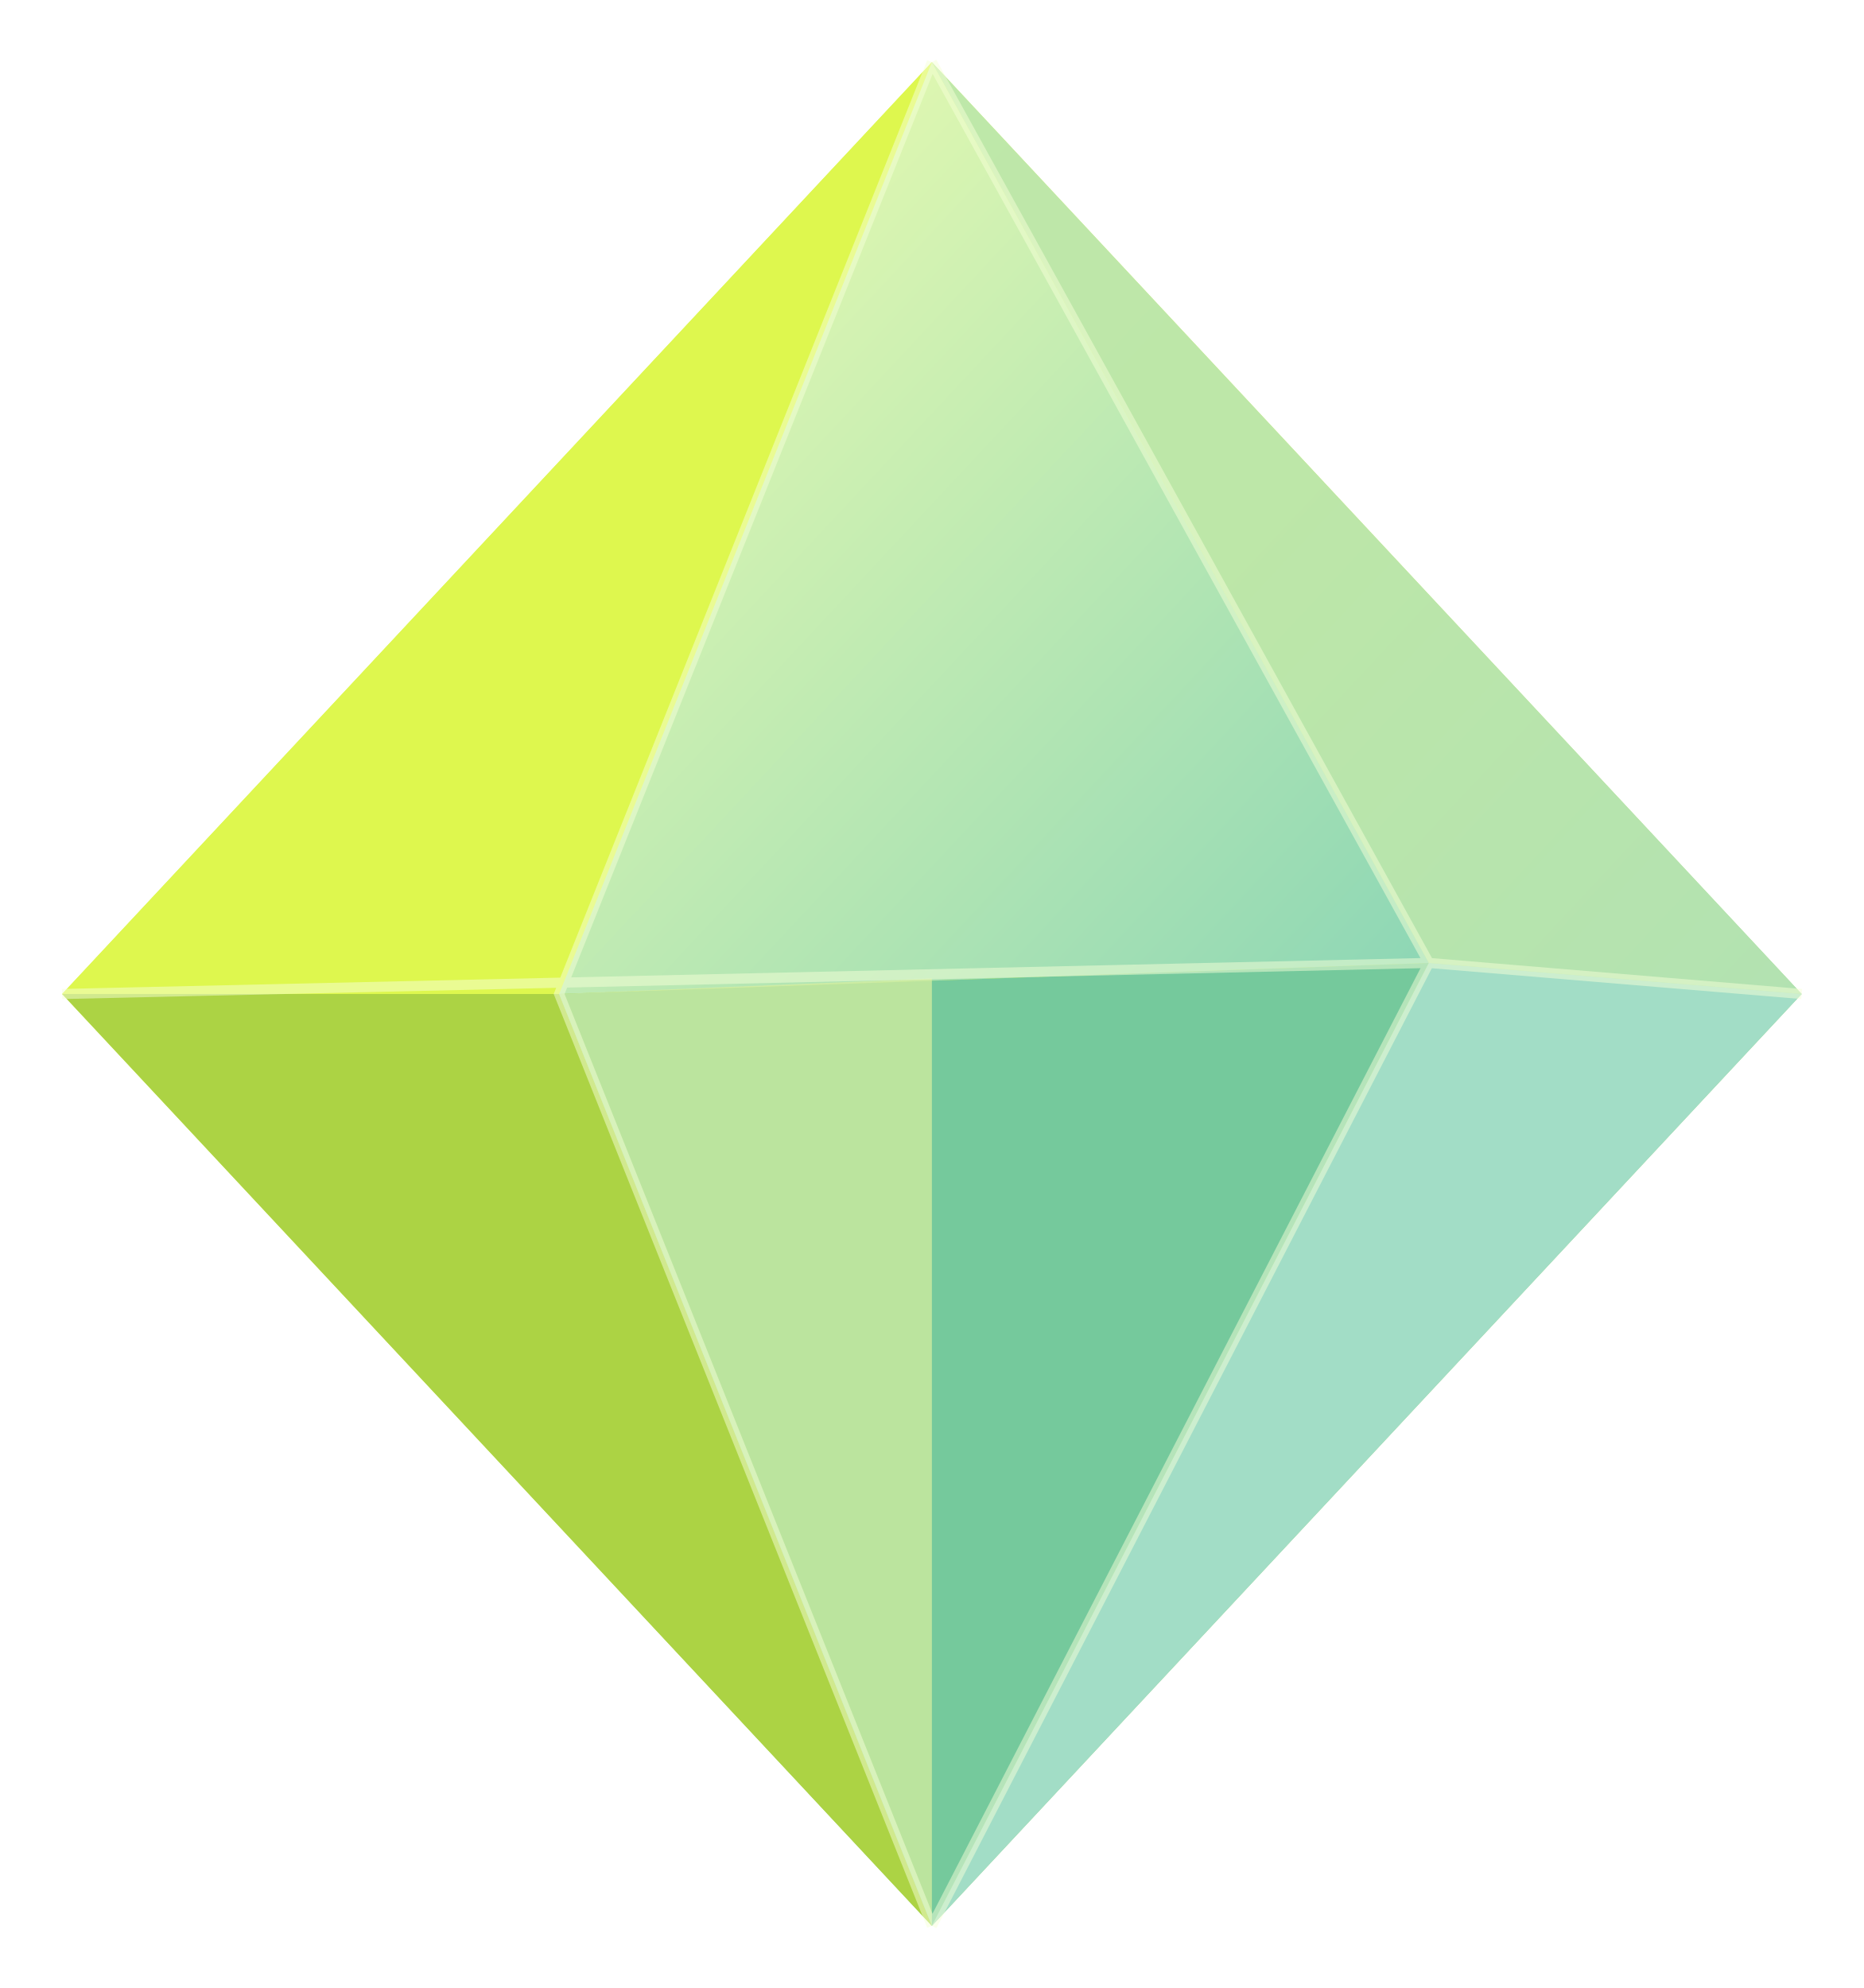
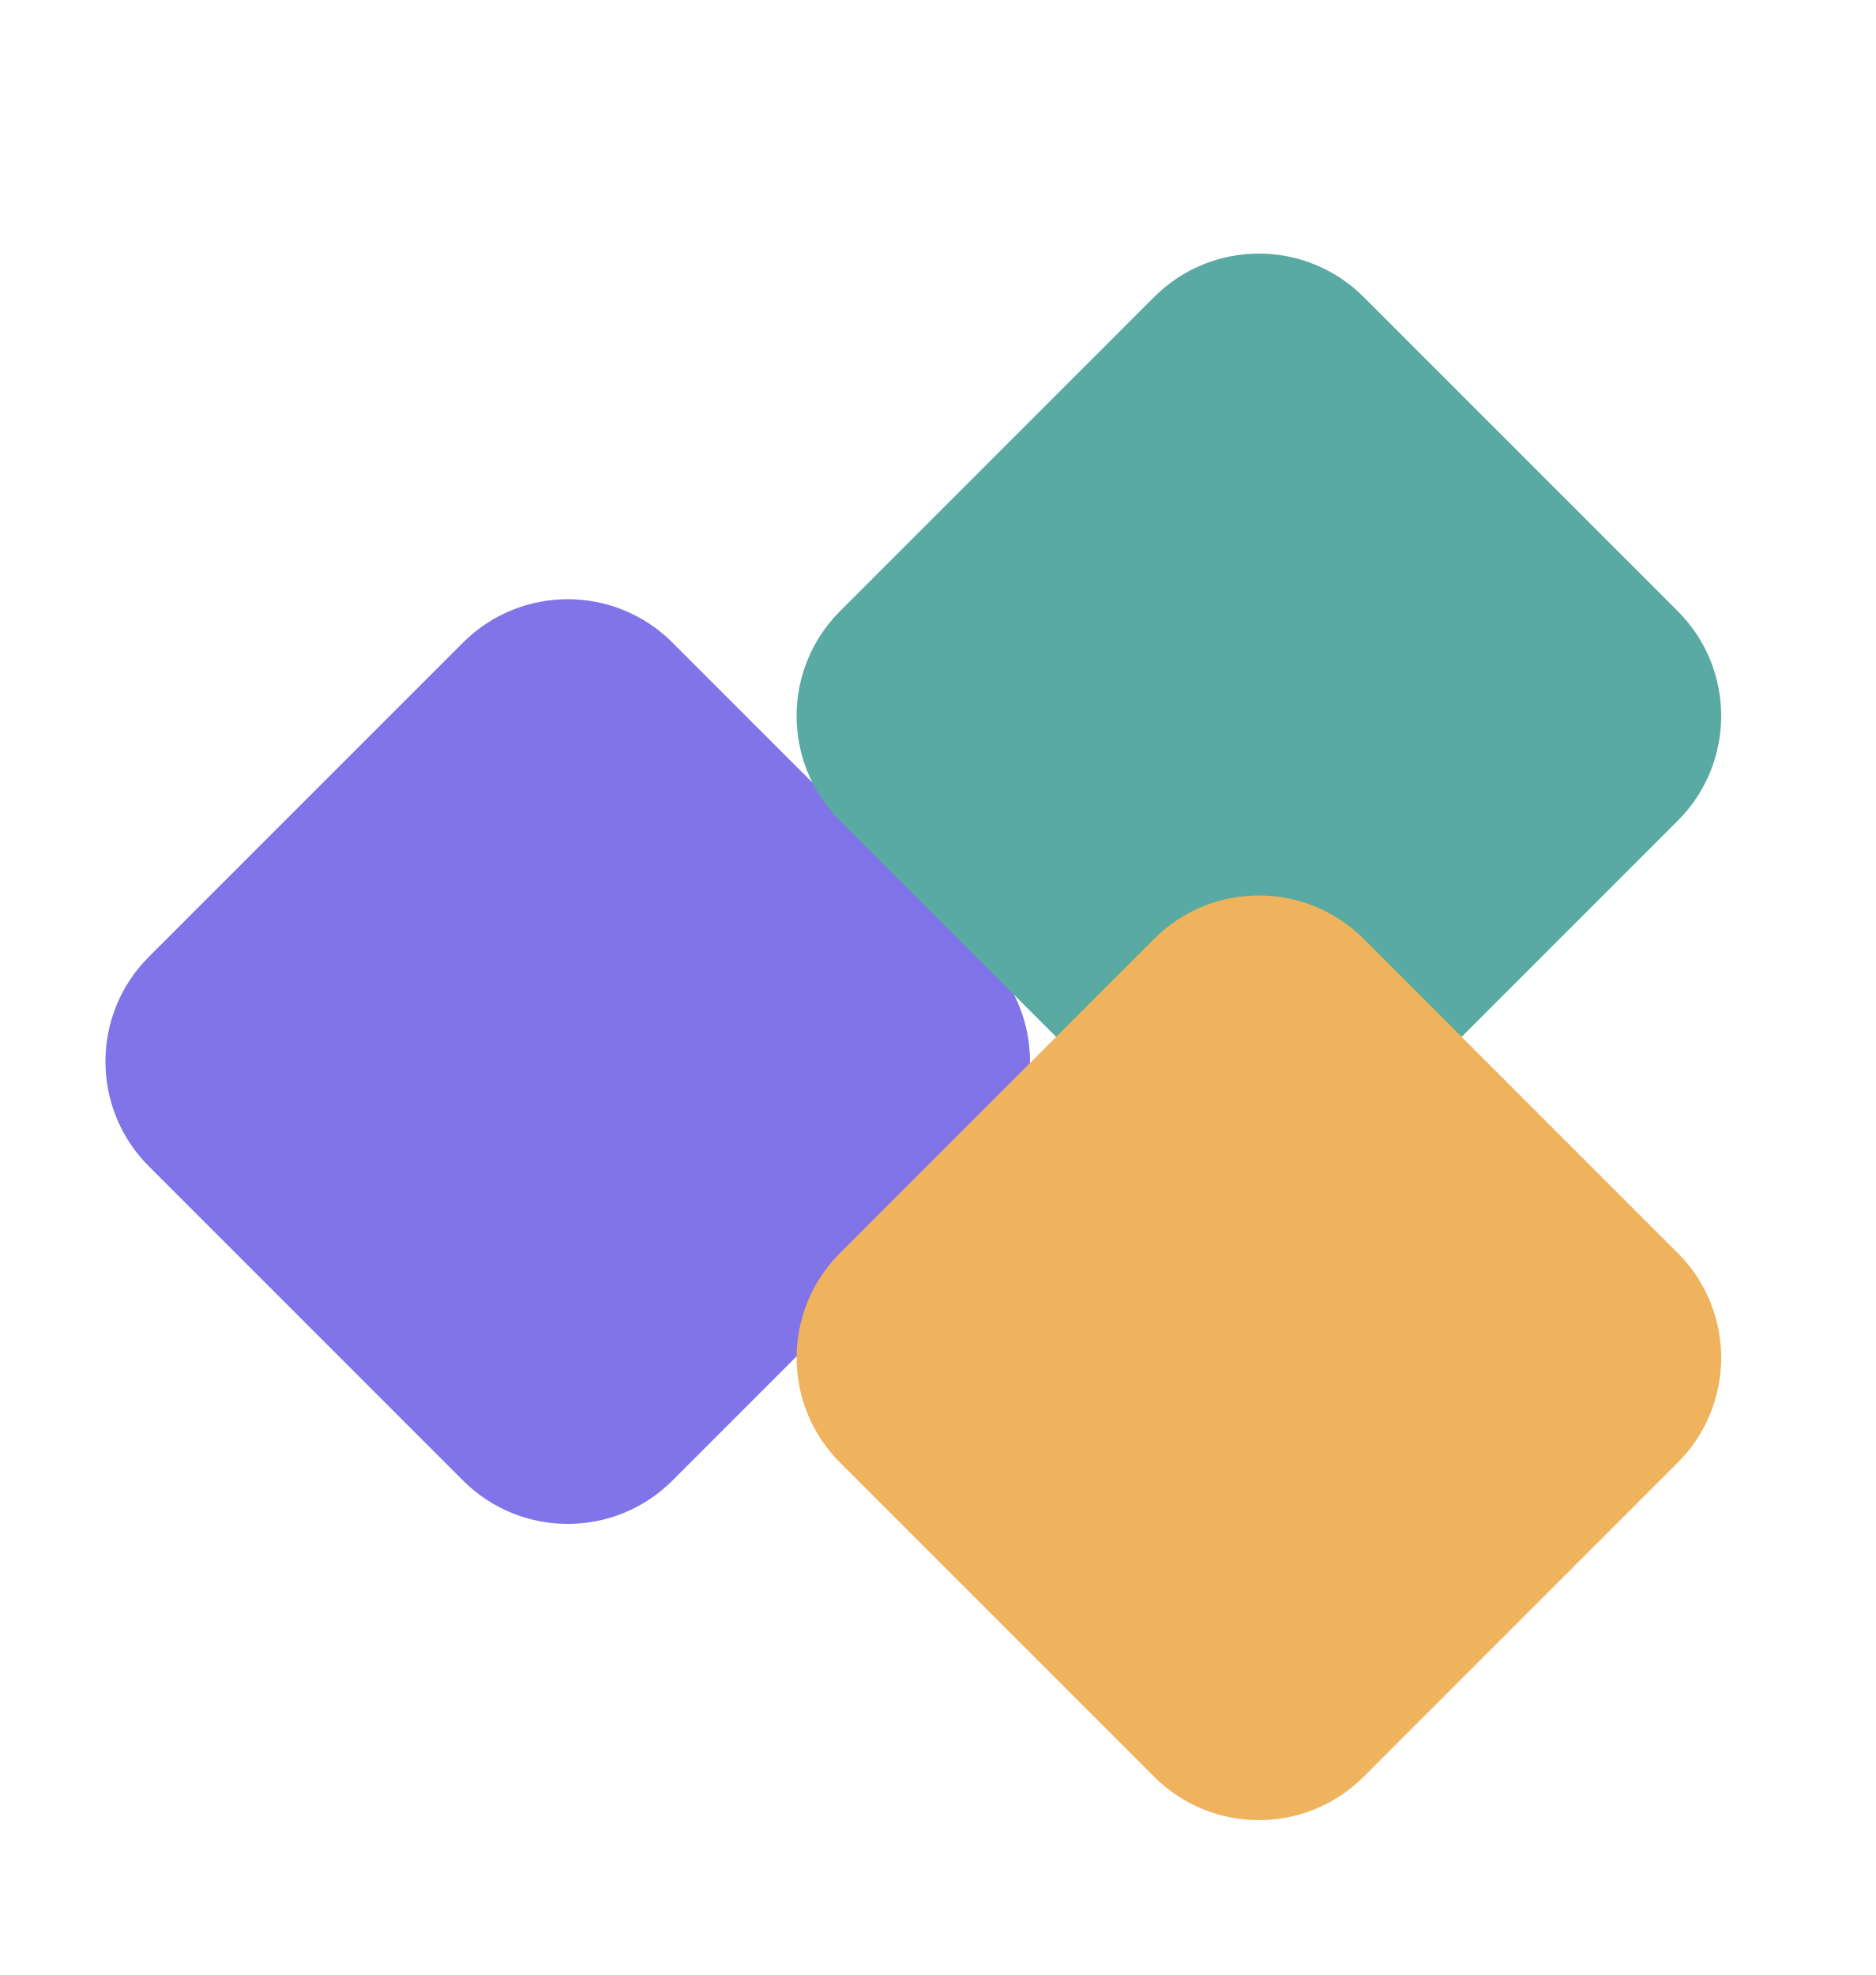
- <svg xmlns="http://www.w3.org/2000/svg" viewBox="0 0 120 128">
-   <defs>
-     <linearGradient id="a" x1="0" y1="0" x2="1" y2="1">
-       <stop stop-color="#e8ff68" />
-       <stop offset=".47" stop-color="#d6f35a" />
-       <stop offset="1" stop-color="#72c8b0" />
-     </linearGradient>
-     <linearGradient id="b" x1="0" y1="0" x2="1" y2="1">
-       <stop stop-color="#f3ffb0" />
-       <stop offset="1" stop-color="#8cd6b5" />
-     </linearGradient>
-   </defs>
-   <path d="M60 4 116 64 60 124 4 64Z" fill="url(#a)" />
-   <path d="M60 4 36 64 4 64Z" fill="#def74e" />
-   <path d="M60 4 92 62 36 64Z" fill="url(#b)" />
-   <path d="m60 4 56 60-24-2Z" fill="#b6e3bc" opacity=".8" />
-   <path d="m4 64 32 0 24 60Z" fill="#acd344" />
-   <path d="m36 64 56-2-32 62Z" fill="#75c99c" />
-   <path d="m92 62 24 2-56 60Z" fill="#a2ddc6" />
-   <path d="m36 64 24 60V63Z" fill="#d9ef9f" opacity=".7" />
-   <path d="M60 4 36 64 60 124M4 64l88-2 24 2M60 4l32 58-32 62" fill="none" stroke="#f6ffd8" stroke-opacity=".5" stroke-width=".65" />
+ <svg xmlns="http://www.w3.org/2000/svg" viewBox="-1 -1 38 40">
+   <rect x="3" y="13" width="15" height="15" rx="3" fill="#8074e8" transform="rotate(45 10.5 20.5)" />
+   <rect x="17" y="6" width="15" height="15" rx="3" fill="#58aaa2" transform="rotate(45 24.5 13.5)" />
+   <rect x="17" y="19" width="15" height="15" rx="3" fill="#efb35e" transform="rotate(45 24.5 26.5)" />
</svg>
